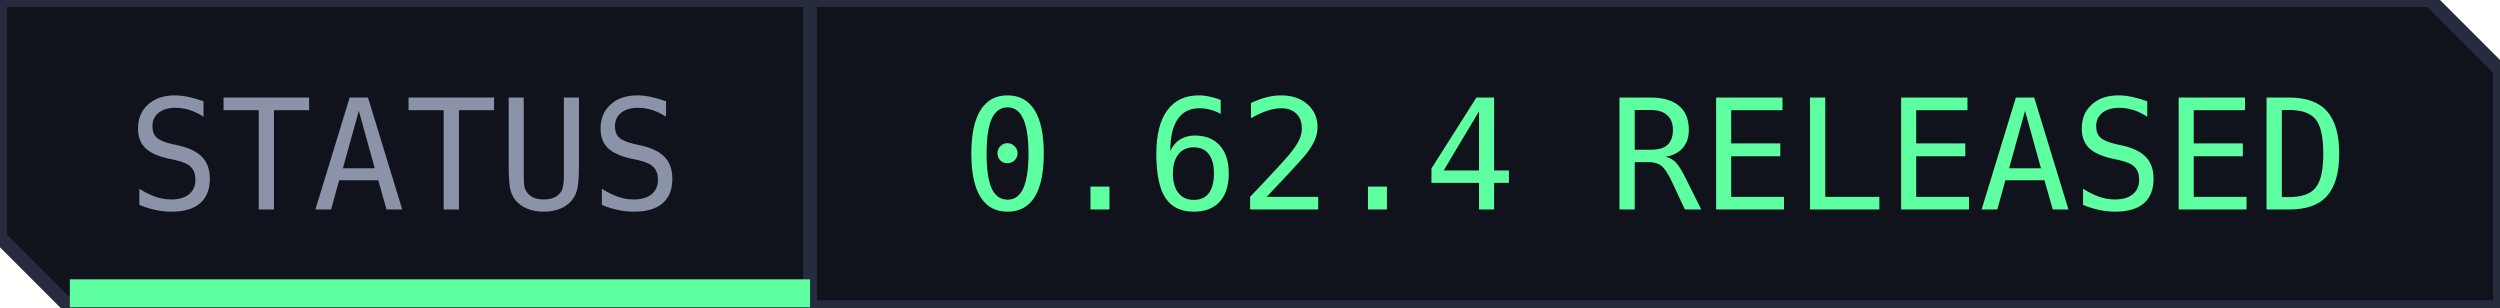
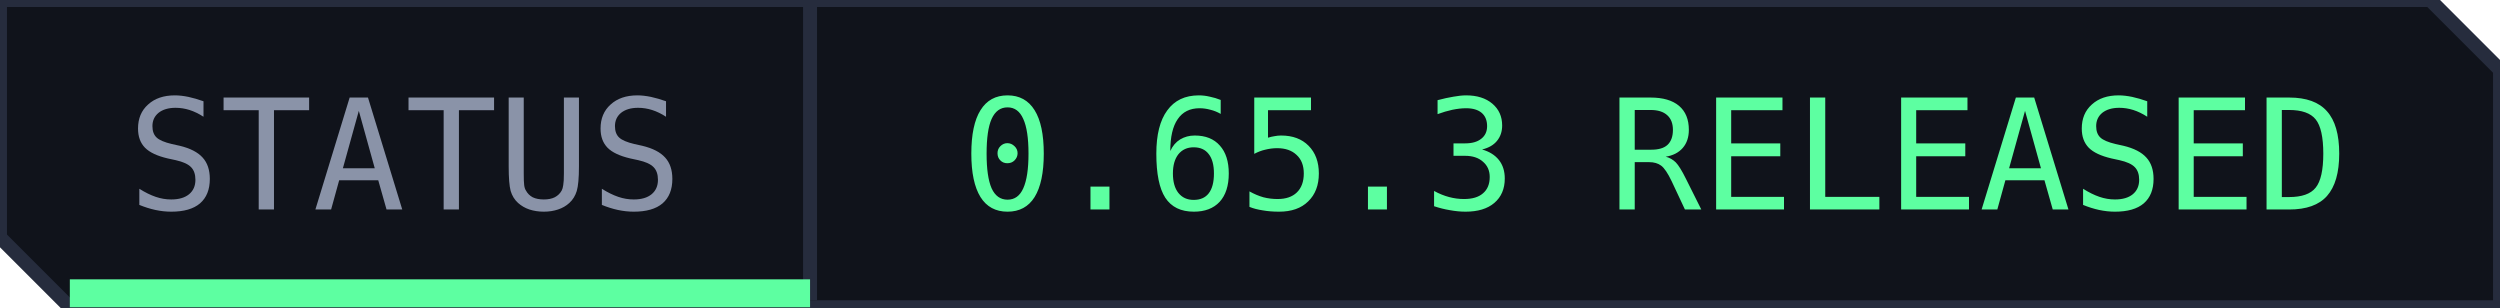
- <svg xmlns="http://www.w3.org/2000/svg" width="179" height="22" viewBox="0 0 179 22" role="img" aria-label="status: 0.62.4 released">
+ <svg xmlns="http://www.w3.org/2000/svg" width="179" height="22" viewBox="0 0 179 22" role="img" aria-label="status: 0.65.3 released">
  <path d="M0,0 H174 L179,5 V22 H5 L0,17 Z" fill="#10131b" stroke="#262c3d" />
  <path d="M58,0.5 V21.5" stroke="#262c3d" />
  <path d="M5,21 H58" stroke="#5dffa1" stroke-width="2" />
  <g font-family="Consolas, 'DejaVu Sans Mono', Menlo, monospace" font-size="11" text-anchor="middle">
    <text x="29.0" y="15" fill="#8a93a8" textLength="42.0" lengthAdjust="spacingAndGlyphs">STATUS</text>
-     <text x="118.5" y="15" fill="#5dffa1" textLength="105.0" lengthAdjust="spacingAndGlyphs">0.62.4 RELEASED</text>
+     <text x="118.5" y="15" fill="#5dffa1" textLength="105.0" lengthAdjust="spacingAndGlyphs">0.65.3 RELEASED</text>
  </g>
</svg>
